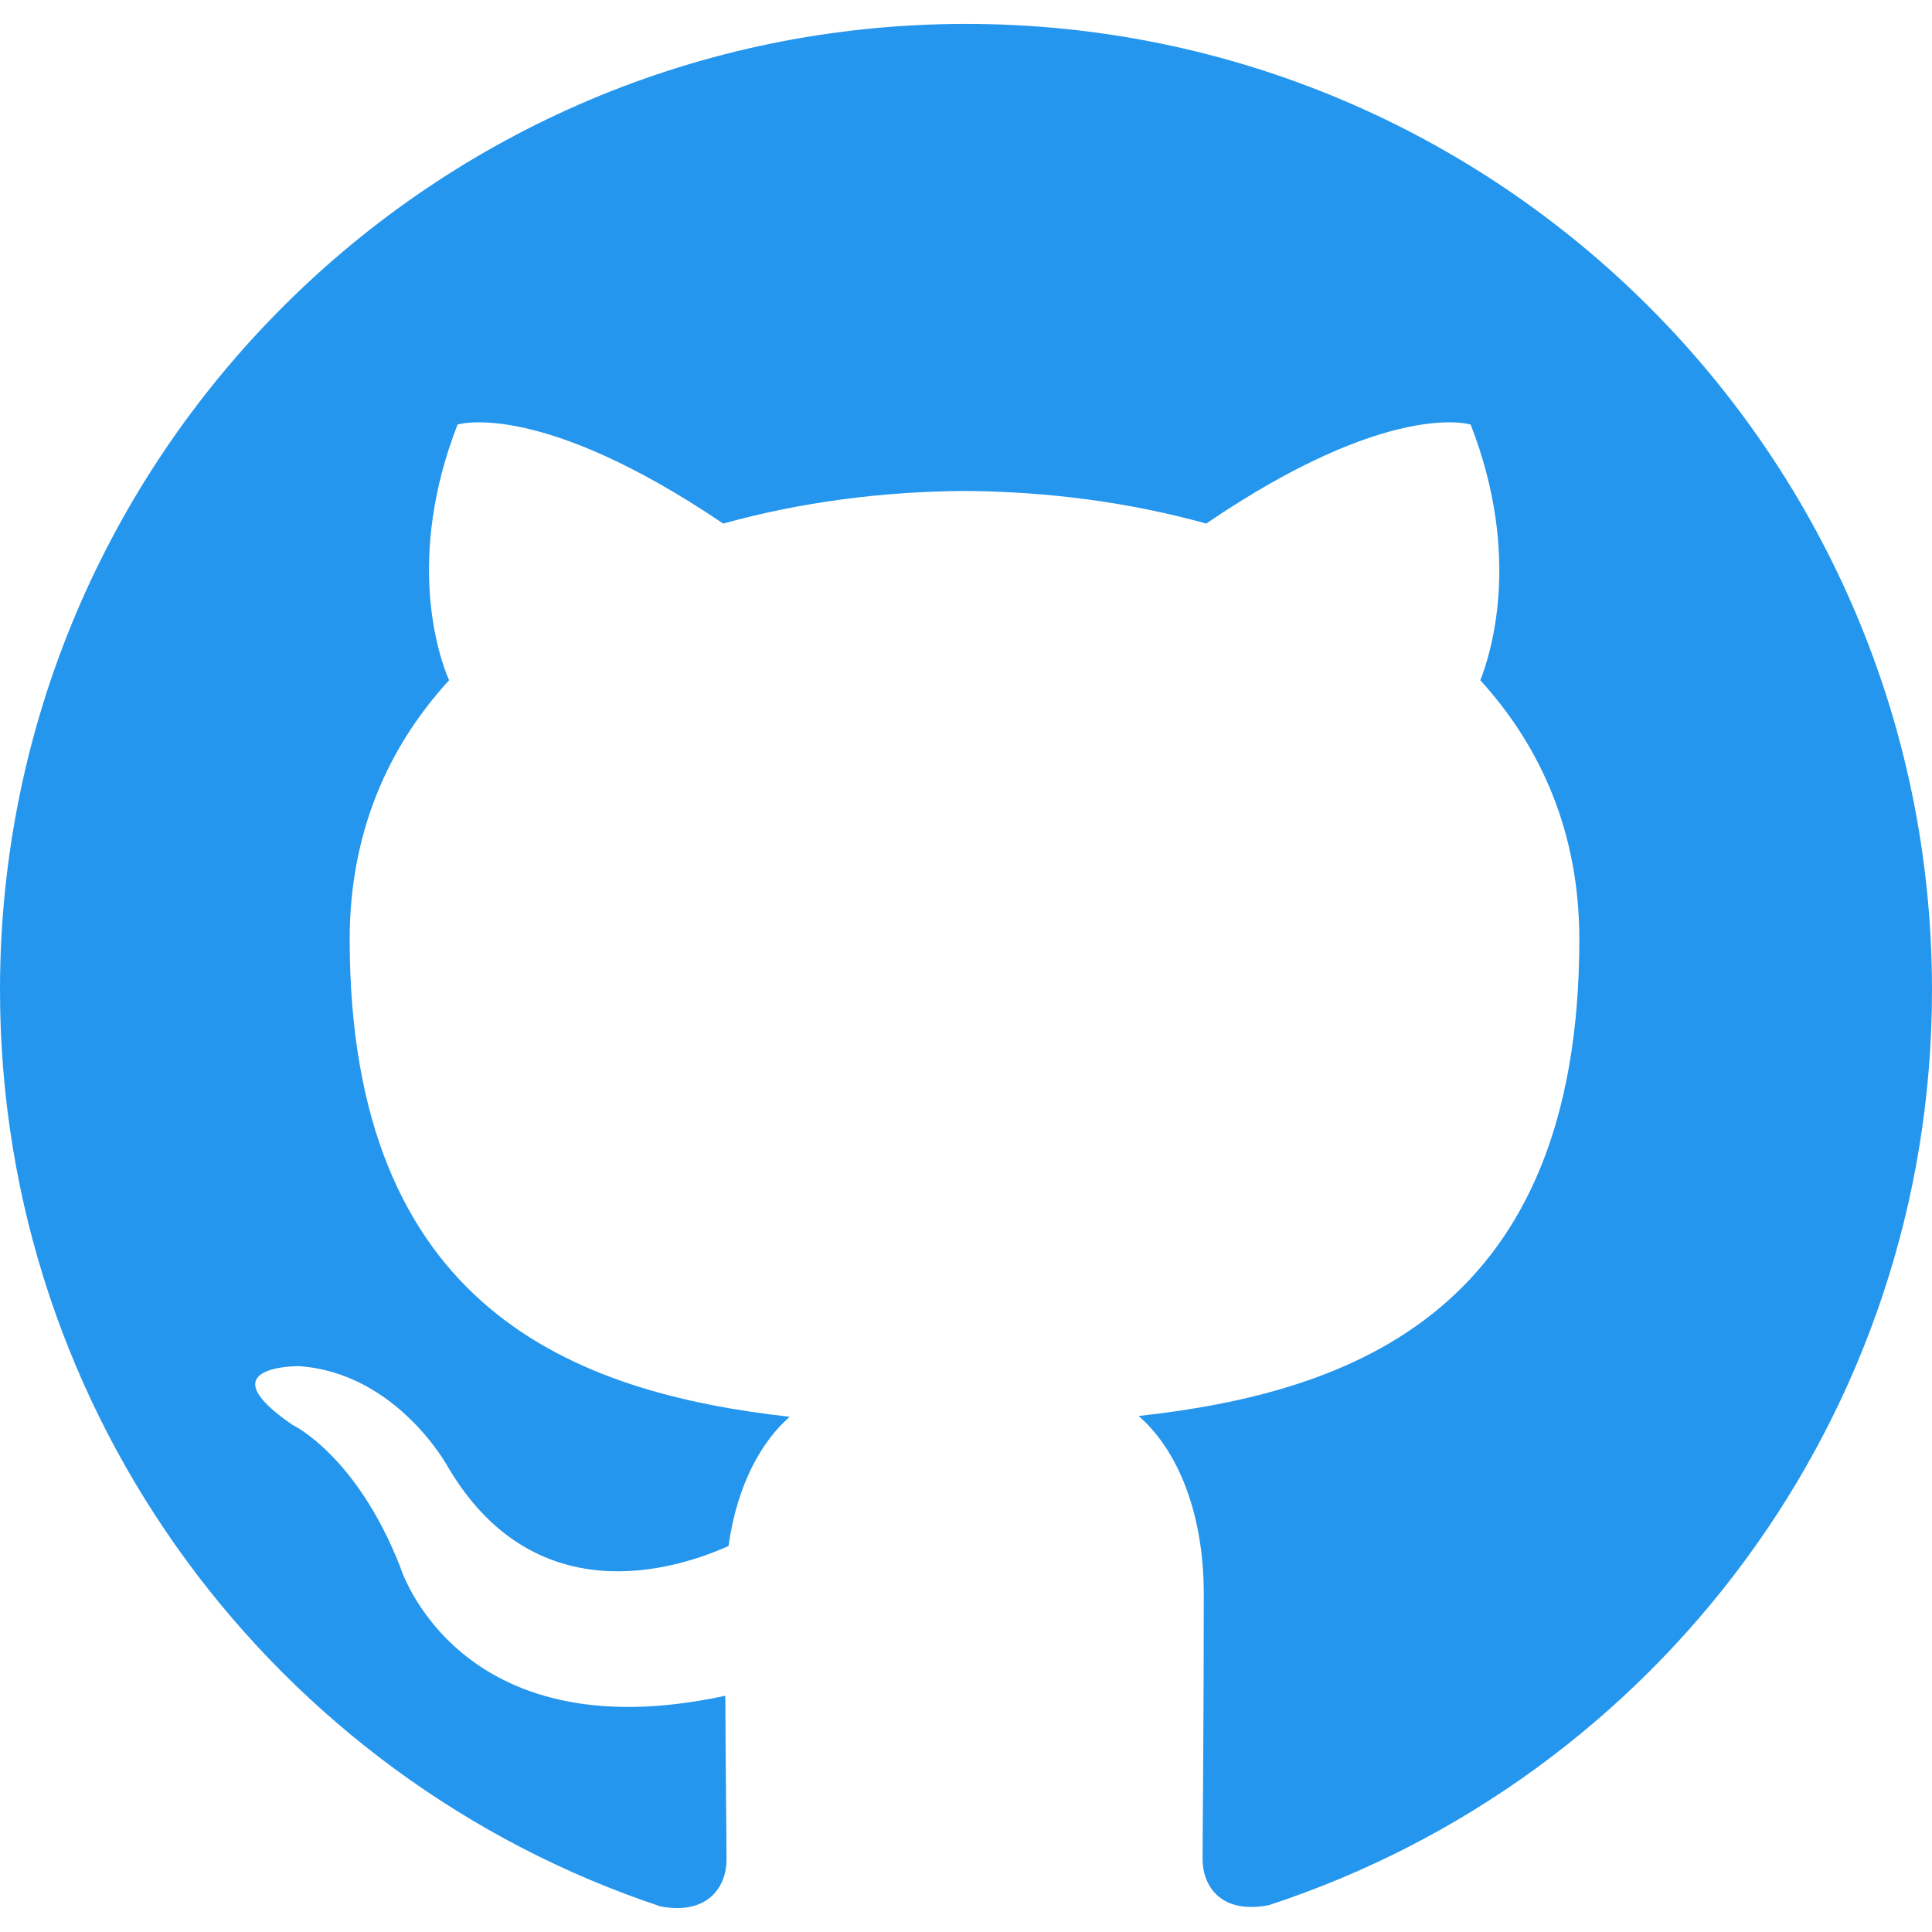
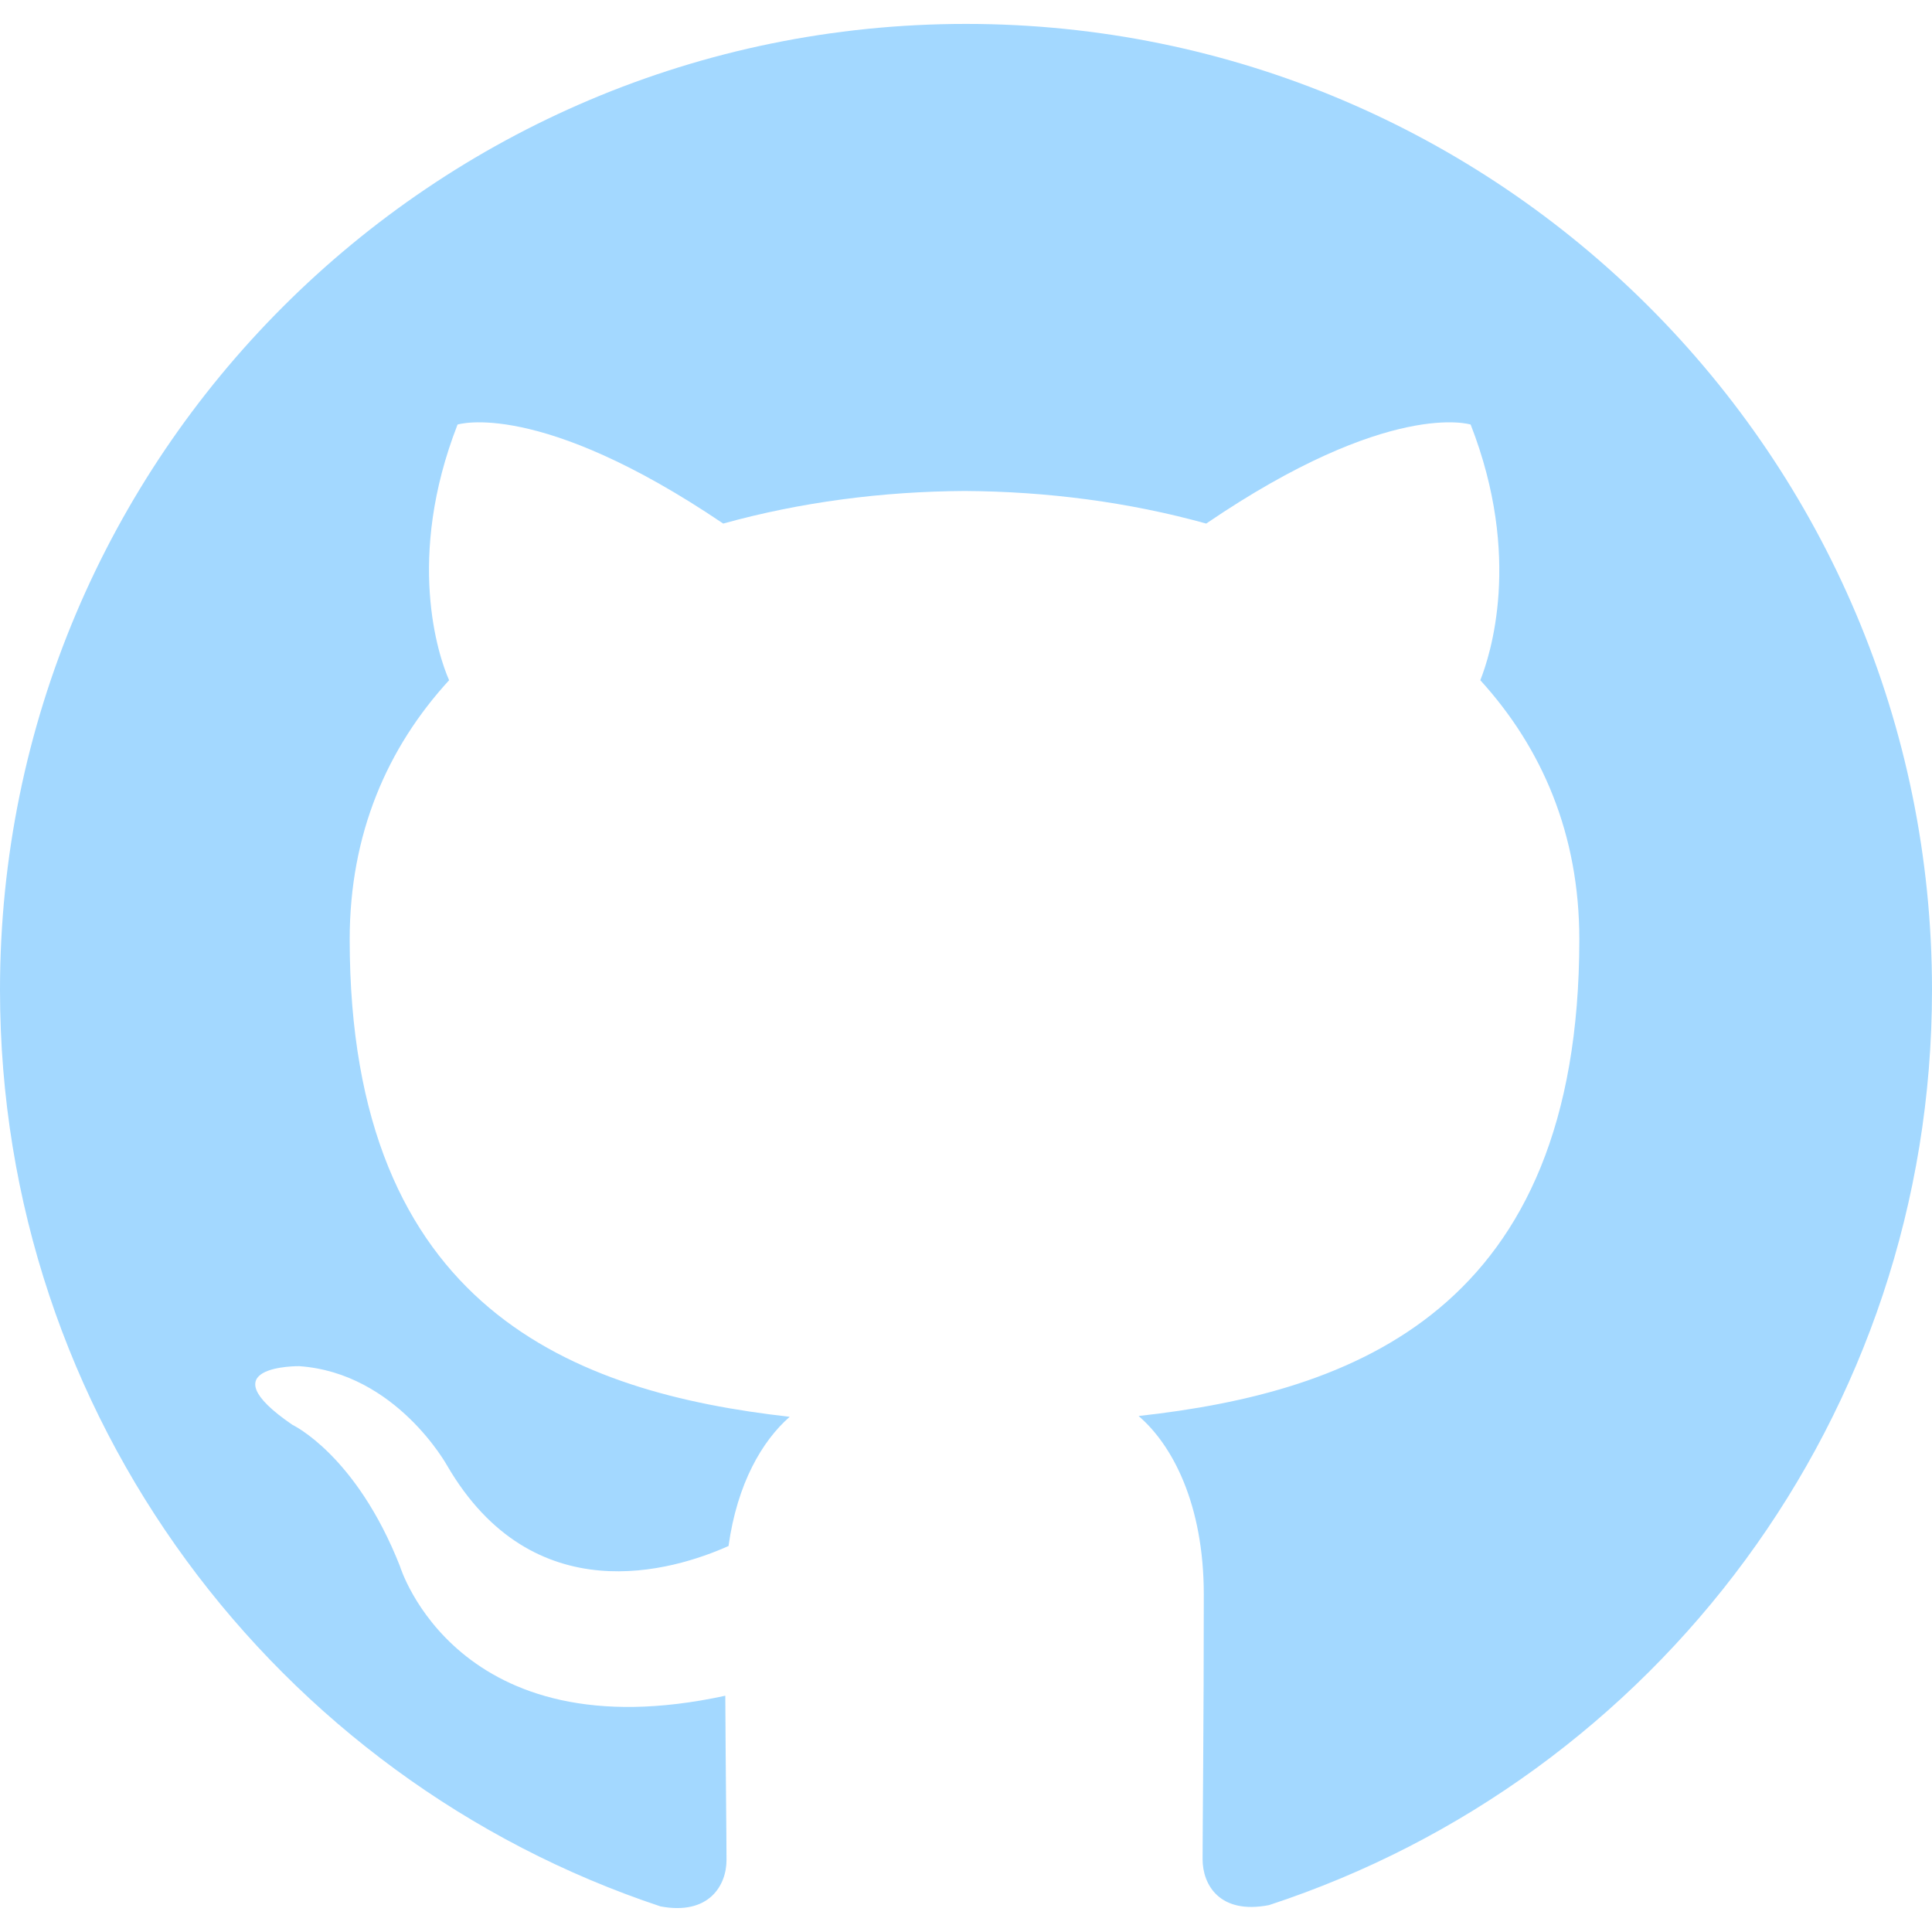
<svg xmlns="http://www.w3.org/2000/svg" role="img" viewBox="0 0 24 24">
-   <path fill="#2496ED" d="M12 .297c-6.63 0-12 5.373-12 12 0 5.303 3.438 9.8 8.205 11.385.6.113.82-.258.82-.577 0-.285-.01-1.04-.015-2.04-3.338.724-4.042-1.61-4.042-1.61C4.422 18.07 3.633 17.7 3.633 17.7c-1.087-.744.084-.729.084-.729 1.205.084 1.838 1.236 1.838 1.236 1.07 1.835 2.809 1.305 3.495.998.108-.776.417-1.305.76-1.605-2.665-.3-5.466-1.332-5.466-5.93 0-1.31.465-2.38 1.235-3.22-.135-.303-.54-1.523.105-3.176 0 0 1.005-.322 3.3 1.23.96-.267 1.98-.399 3-.405 1.02.006 2.04.138 3 .405 2.28-1.552 3.285-1.23 3.285-1.23.645 1.653.24 2.873.12 3.176.765.84 1.23 1.91 1.23 3.22 0 4.61-2.805 5.625-5.475 5.92.42.36.81 1.096.81 2.22 0 1.606-.015 2.896-.015 3.286 0 .315.21.69.825.57C20.565 22.092 24 17.592 24 12.297c0-6.627-5.373-12-12-12" />
+   <path fill="#A3D8FF" d="M12 .297c-6.63 0-12 5.373-12 12 0 5.303 3.438 9.8 8.205 11.385.6.113.82-.258.82-.577 0-.285-.01-1.04-.015-2.04-3.338.724-4.042-1.61-4.042-1.61C4.422 18.07 3.633 17.7 3.633 17.7c-1.087-.744.084-.729.084-.729 1.205.084 1.838 1.236 1.838 1.236 1.07 1.835 2.809 1.305 3.495.998.108-.776.417-1.305.76-1.605-2.665-.3-5.466-1.332-5.466-5.93 0-1.31.465-2.38 1.235-3.22-.135-.303-.54-1.523.105-3.176 0 0 1.005-.322 3.3 1.23.96-.267 1.98-.399 3-.405 1.02.006 2.04.138 3 .405 2.28-1.552 3.285-1.23 3.285-1.23.645 1.653.24 2.873.12 3.176.765.84 1.23 1.91 1.23 3.22 0 4.61-2.805 5.625-5.475 5.92.42.36.81 1.096.81 2.22 0 1.606-.015 2.896-.015 3.286 0 .315.21.69.825.57C20.565 22.092 24 17.592 24 12.297c0-6.627-5.373-12-12-12" />
</svg>
